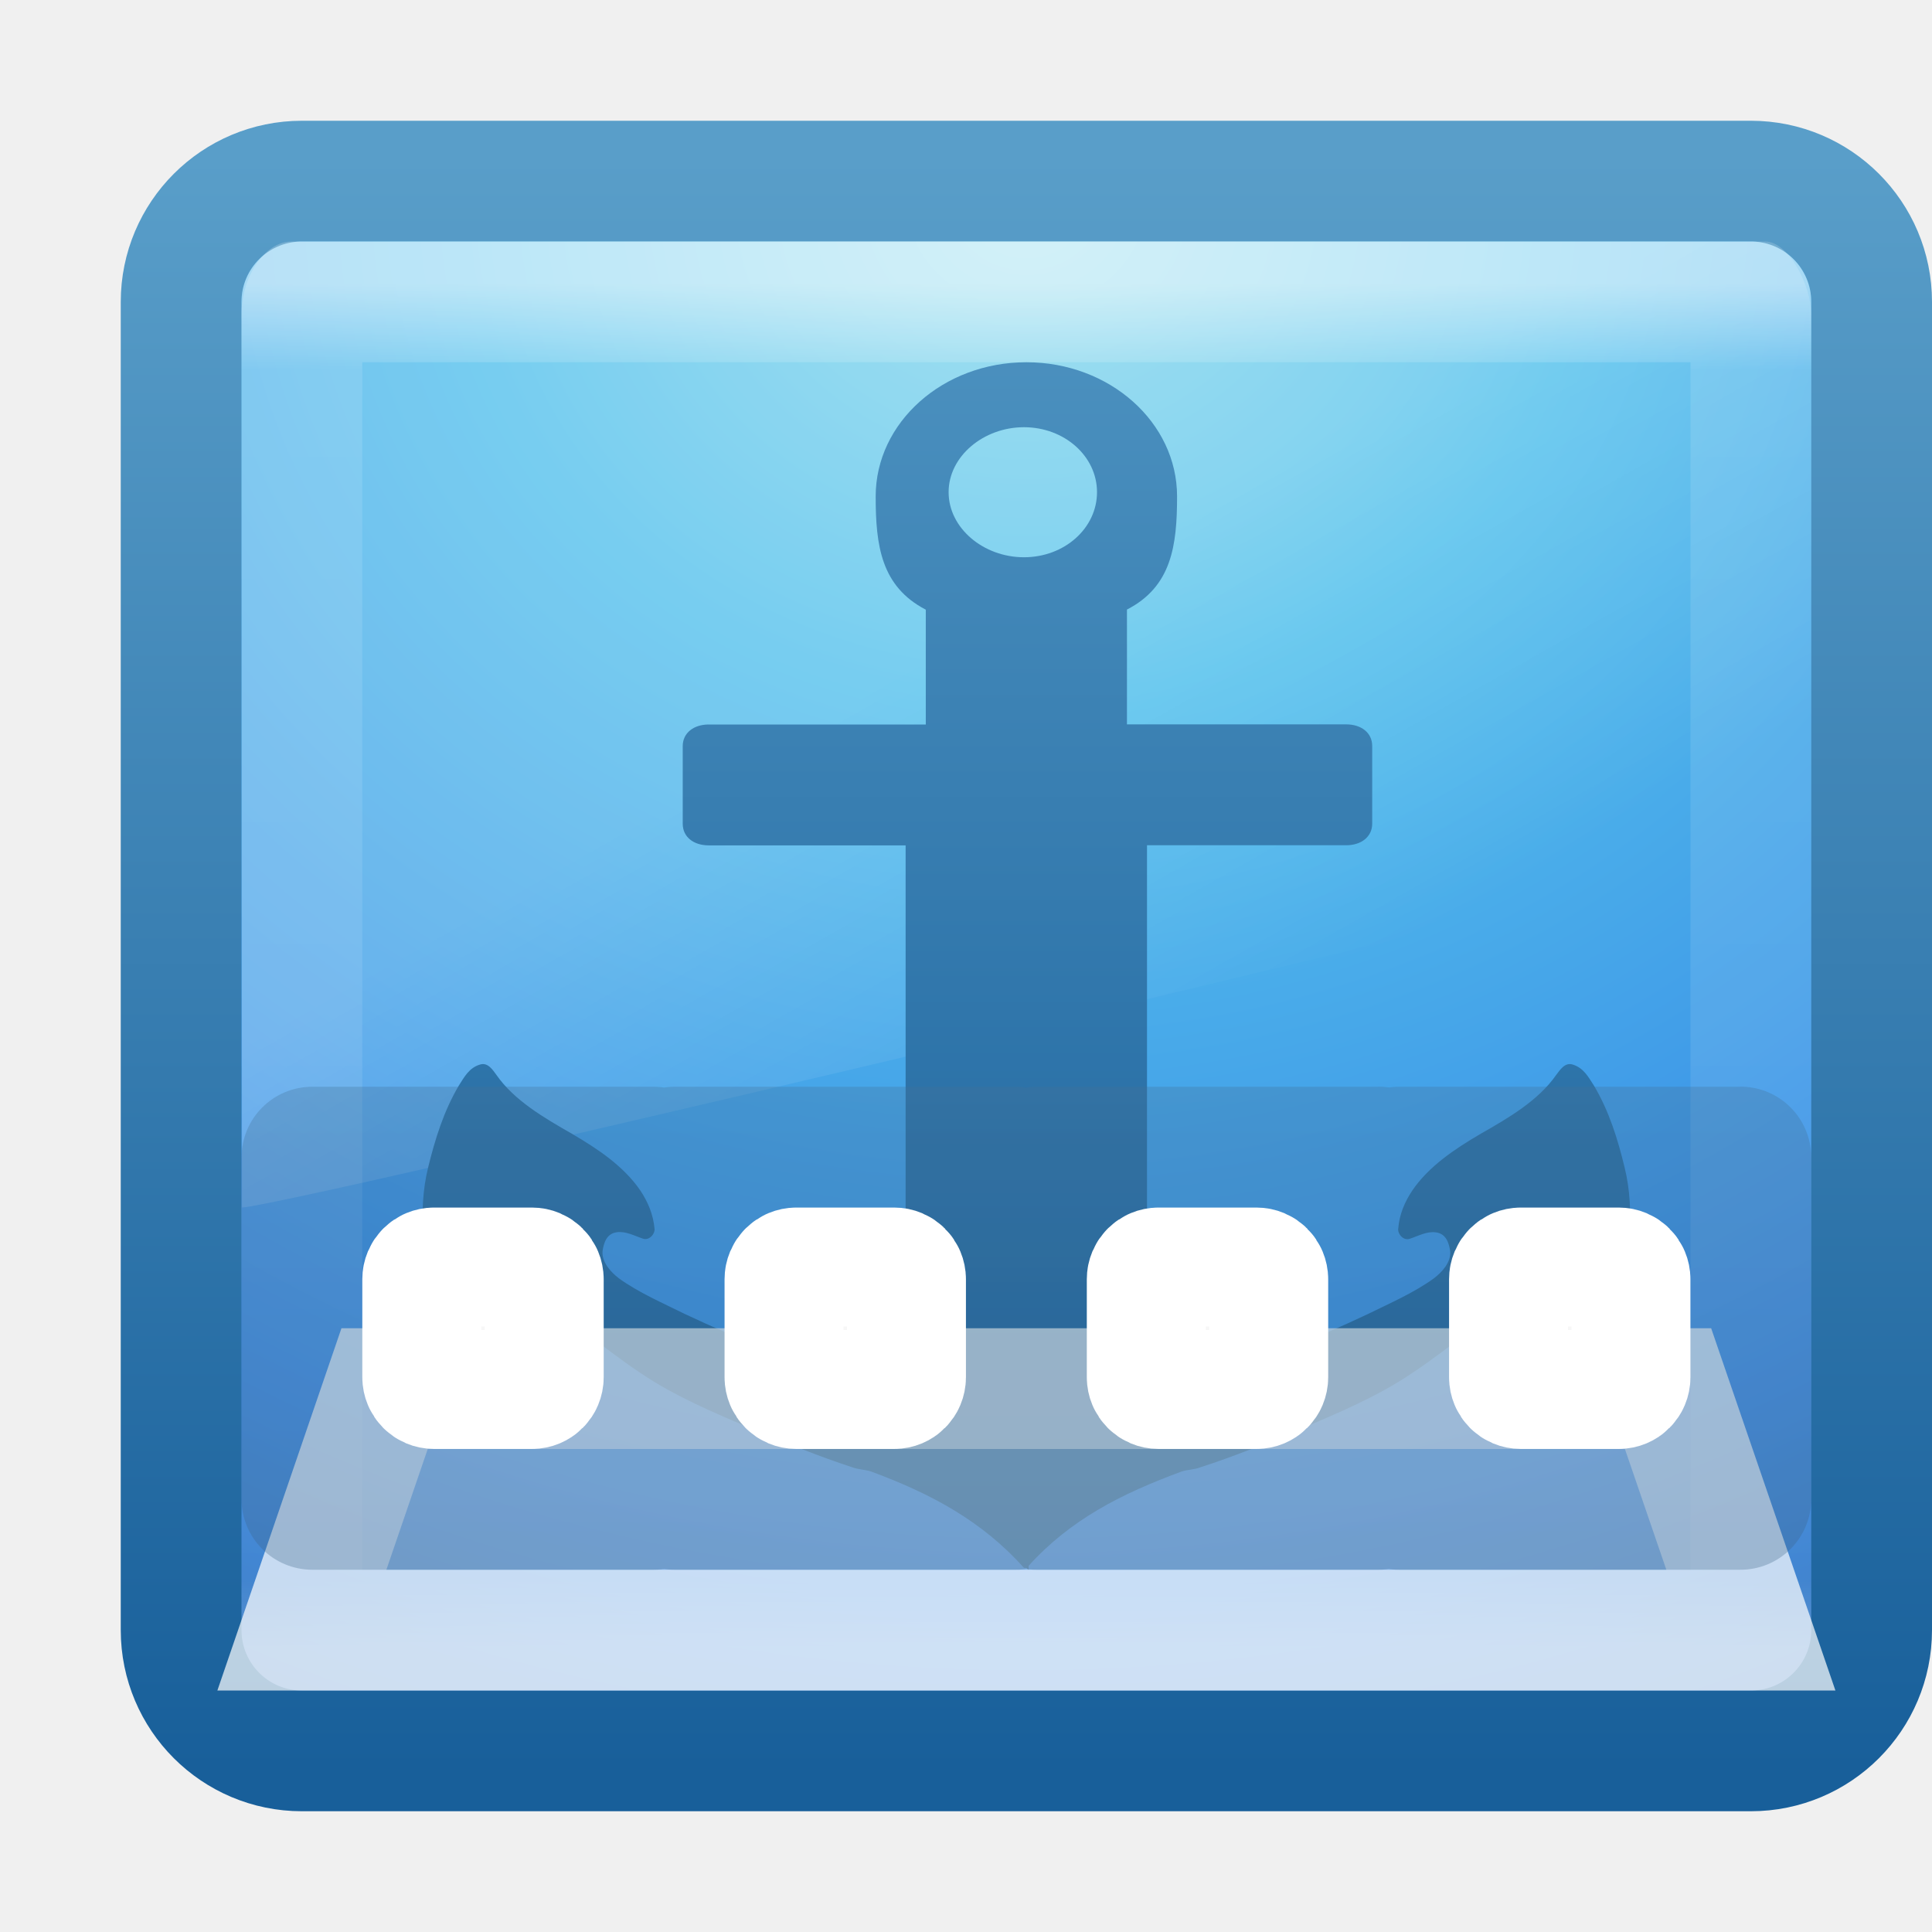
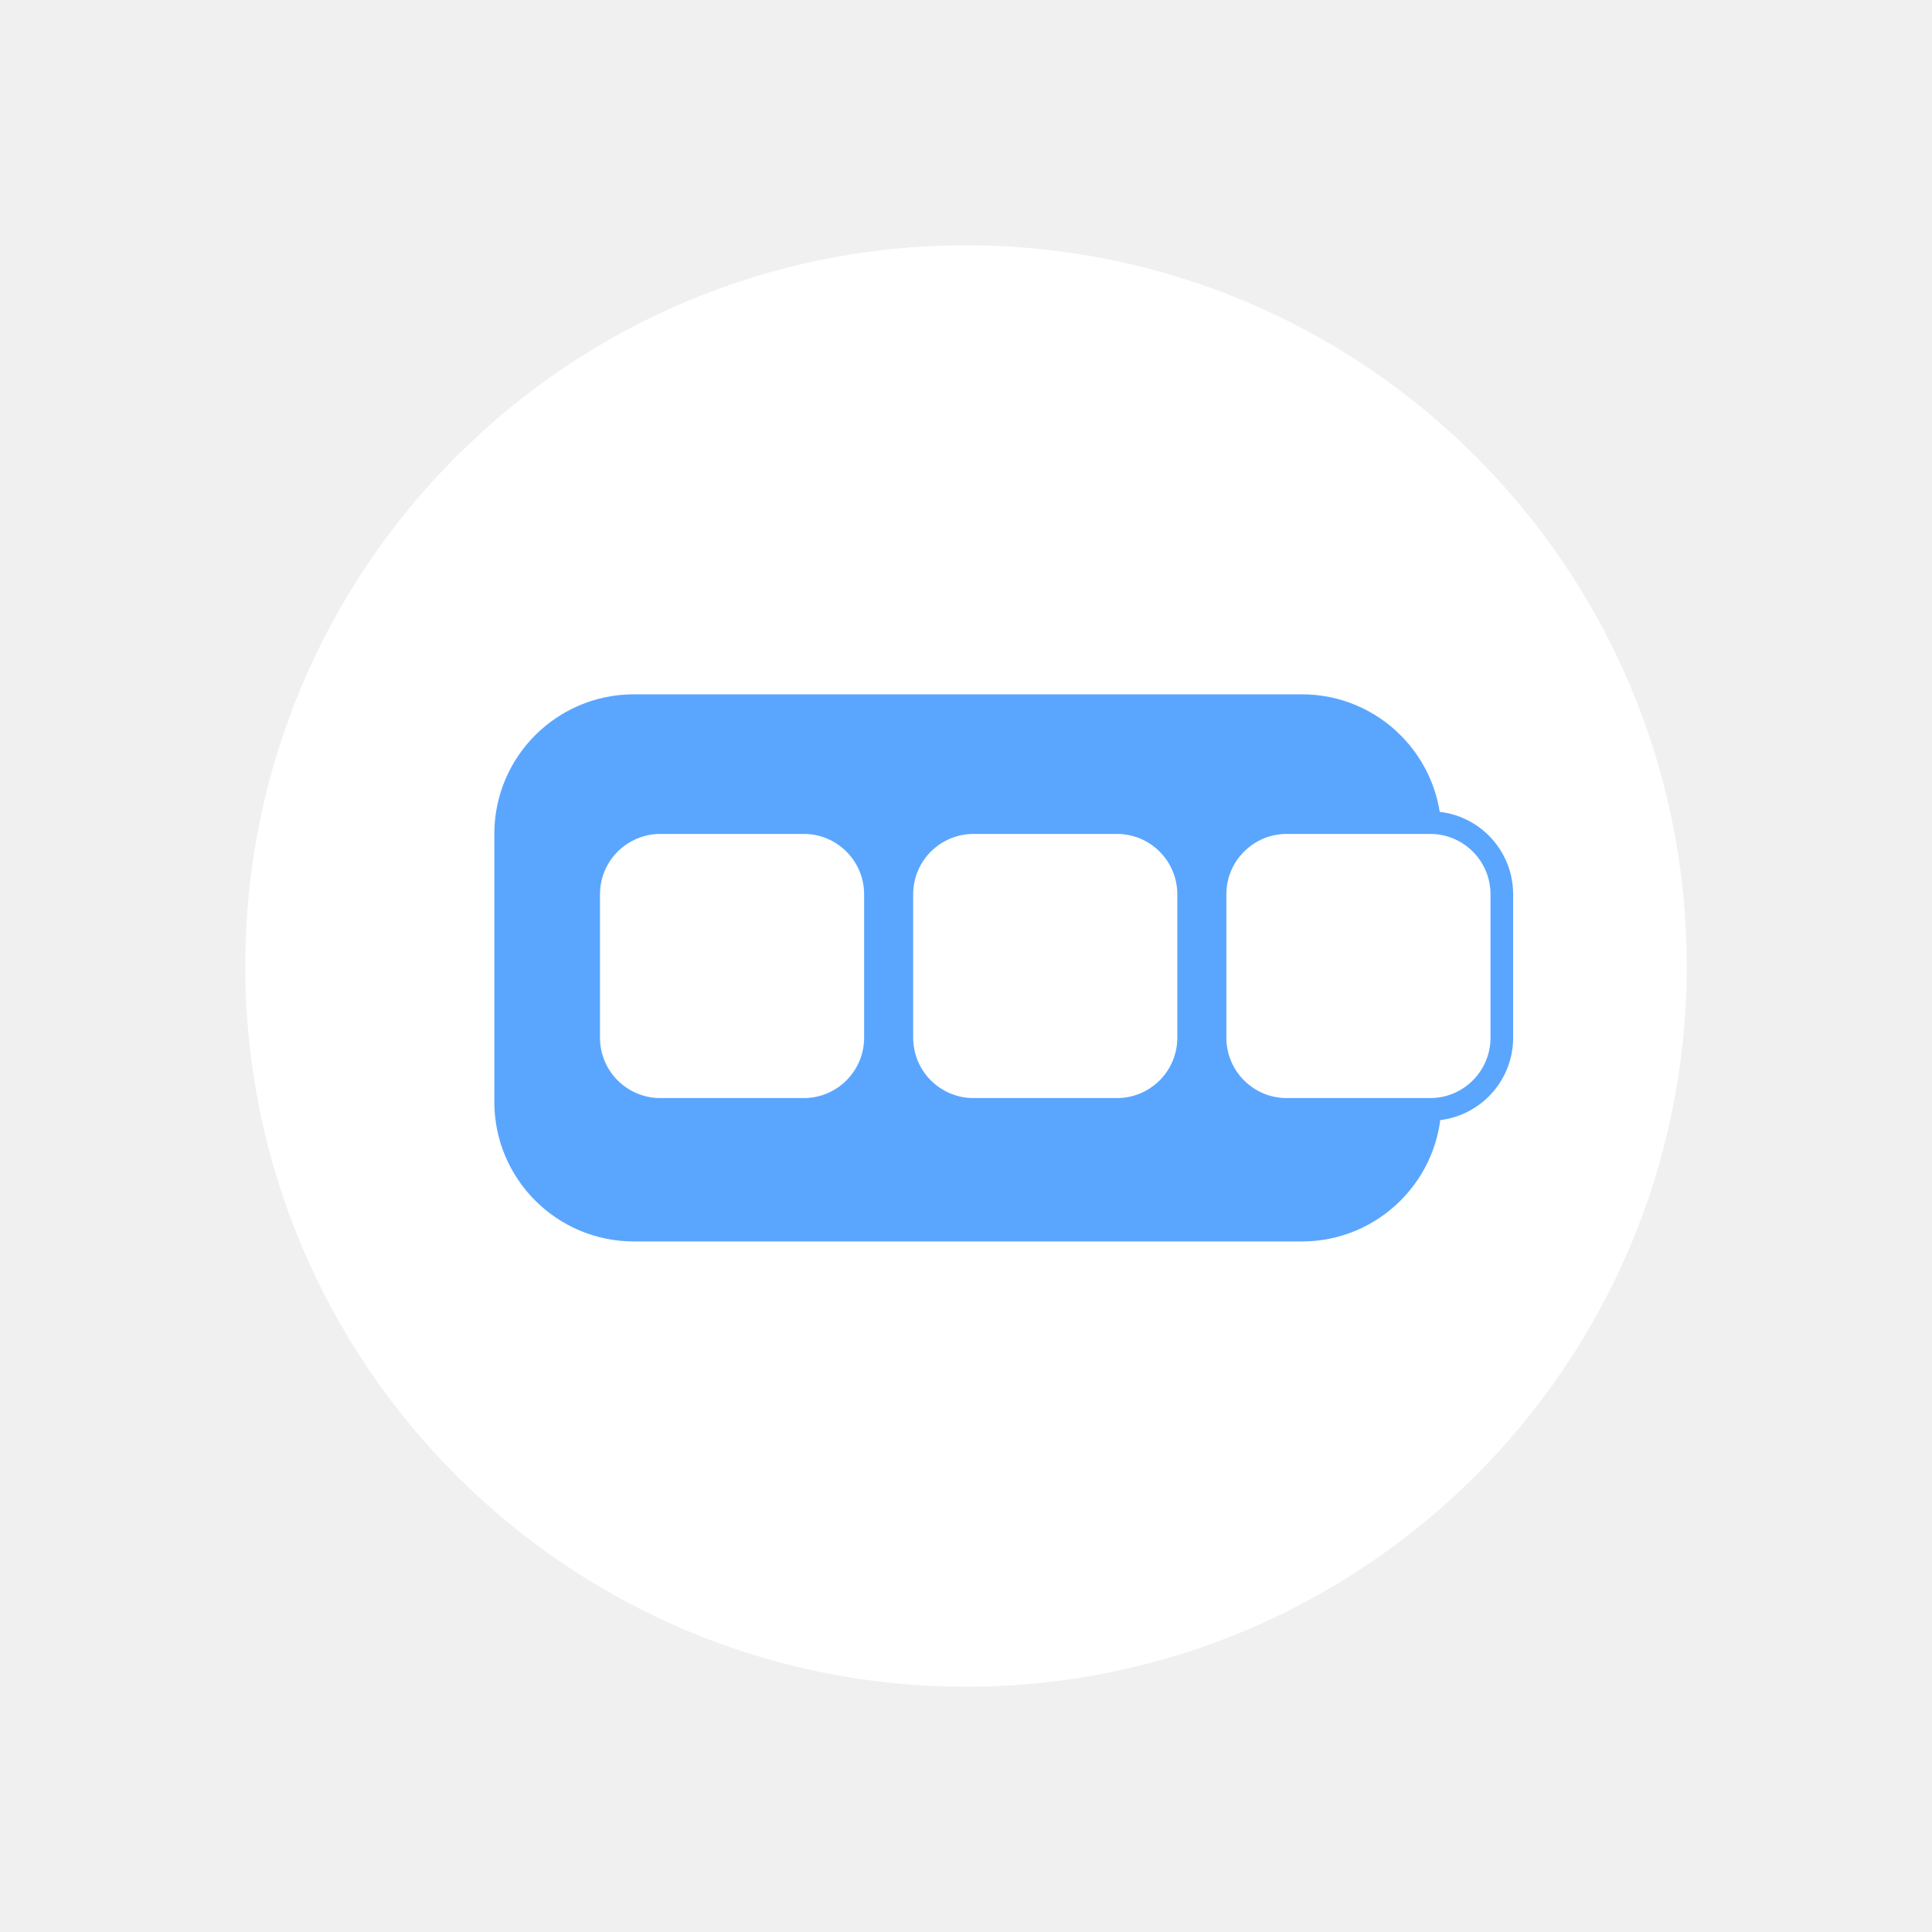
- <svg xmlns="http://www.w3.org/2000/svg" xmlns:xlink="http://www.w3.org/1999/xlink" version="1.1" width="16" height="16" id="svg3954">
-   <defs id="defs3956">
-     <linearGradient x1="19.875" y1="38.245" x2="19.875" y2="-61.256" id="linearGradient3193-1" xlink:href="#linearGradient3707-319-631-407-1-846-5-4-5-6" gradientUnits="userSpaceOnUse" gradientTransform="matrix(-0.2,0,0,0.2,19.17259,7.2)" />
-     <linearGradient id="linearGradient3707-319-631-407-1-846-5-4-5-6">
-       <stop id="stop3788-4-8-9-10" style="stop-color:#365a7c;stop-opacity:1" offset="0" />
-       <stop id="stop3790-2-1-9-6" style="stop-color:#5ea1ca;stop-opacity:1" offset="1" />
-     </linearGradient>
-     <linearGradient x1="7.191" y1="13.256" x2="7.191" y2="-0.051" id="linearGradient3897" xlink:href="#linearGradient3707-319-631-407-324-6" gradientUnits="userSpaceOnUse" gradientTransform="translate(0.5,-3.8e-7)" />
-     <linearGradient id="linearGradient3707-319-631-407-324-6">
-       <stop id="stop3760-3" style="stop-color:#185f9a;stop-opacity:1" offset="0" />
-       <stop id="stop3762-1" style="stop-color:#599ec9;stop-opacity:1" offset="1" />
-     </linearGradient>
-     <linearGradient x1="16.626" y1="15.298" x2="20.055" y2="24.628" id="linearGradient3155" xlink:href="#linearGradient8265-821-176-38-919-66-249-7-7" gradientUnits="userSpaceOnUse" gradientTransform="matrix(0.2822304,0,0,0.4337445,1.713275,-0.4776394)" />
-     <linearGradient id="linearGradient8265-821-176-38-919-66-249-7-7">
-       <stop id="stop2687-1-9" style="stop-color:#ffffff;stop-opacity:1" offset="0" />
-       <stop id="stop2689-5-4" style="stop-color:#ffffff;stop-opacity:0" offset="1" />
-     </linearGradient>
-     <linearGradient x1="24" y1="5" x2="24" y2="43" id="linearGradient3079-9" xlink:href="#linearGradient3924-4-8" gradientUnits="userSpaceOnUse" gradientTransform="matrix(0.3243243,0,0,0.2972973,0.716218,0.8648671)" />
-     <linearGradient id="linearGradient3924-4-8">
-       <stop id="stop3926-0-4" style="stop-color:#ffffff;stop-opacity:1" offset="0" />
-       <stop id="stop3928-6-8" style="stop-color:#ffffff;stop-opacity:0.235" offset="0.063" />
-       <stop id="stop3930-2-1" style="stop-color:#ffffff;stop-opacity:0.157" offset="0.951" />
-       <stop id="stop3932-9-0" style="stop-color:#ffffff;stop-opacity:0.392" offset="1" />
-     </linearGradient>
-     <linearGradient id="linearGradient2867-449-88-871-390-598-476-591-434-148-57-177-0">
-       <stop id="stop3750-4" style="stop-color:#90dbec;stop-opacity:1" offset="0" />
-       <stop id="stop3752-4" style="stop-color:#55c1ec;stop-opacity:1" offset="0.262" />
-       <stop id="stop3754-4" style="stop-color:#3689e6;stop-opacity:1" offset="0.705" />
-       <stop id="stop3756-4" style="stop-color:#2b63a0;stop-opacity:1" offset="1" />
-     </linearGradient>
-     <radialGradient cx="7.496" cy="8.45" r="20" fx="7.496" fy="8.45" id="radialGradient3950" xlink:href="#linearGradient2867-449-88-871-390-598-476-591-434-148-57-177-0" gradientUnits="userSpaceOnUse" gradientTransform="matrix(0,0.7789968,-0.8874768,-1.4352095e-8,15.99901,-4.144938)" />
-     <linearGradient x1="24" y1="44" x2="24" y2="3.899" id="linearGradient3952" xlink:href="#linearGradient3707-319-631-407-324-6" gradientUnits="userSpaceOnUse" gradientTransform="matrix(0.3589743,0,0,0.3333334,-0.1153841,-2.92e-6)" />
-   </defs>
-   <g id="layer1">
-     <rect width="14" height="13" rx="1" ry="1" x="1.5" y="1.5" id="rect5505-21" style="color:#000000;fill:url(#radialGradient3950);fill-opacity:1;fill-rule:nonzero;stroke:url(#linearGradient3952);stroke-width:1;stroke-linecap:round;stroke-linejoin:round;stroke-miterlimit:4;stroke-opacity:1;stroke-dasharray:none;stroke-dashoffset:0;marker:none;visibility:visible;display:inline;overflow:visible;enable-background:accumulate" />
-     <rect width="12" height="11" x="2.5" y="2.5" id="rect6741-0-3" style="opacity:0.5;fill:none;stroke:url(#linearGradient3079-9);stroke-width:1;stroke-linecap:round;stroke-linejoin:round;stroke-miterlimit:4;stroke-opacity:1;stroke-dasharray:none;stroke-dashoffset:0" />
-     <path d="M 2.416,2 C 2.184,2 2,2.304 2,2.6 L 2.004,10 C 2.378,9.992 14.716,7.051 15,6.91 l 0,-4.31 C 15,2.374 14.818,2 14.617,2 l -12.201,0 z" id="path3333" style="opacity:0.2;fill:url(#linearGradient3155);fill-opacity:1;fill-rule:evenodd;stroke:none" />
-     <path d="m 8.5,3 c -0.69,0 -1.248,0.498 -1.248,1.111 -1.38e-4,0.407 0.045,0.746 0.415,0.938 l 0,0.951 -1.798,0 c -0.123,0 -0.215,0.069 -0.215,0.179 l 0,0.643 c 0,0.11 0.091,0.179 0.215,0.179 l 1.631,0 0,4.438 C 7.844,11.585 7.169,11.4 7.037,11.385 6.557,11.26 6.113,11.091 5.672,10.882 5.487,10.79 5.291,10.706 5.126,10.587 5.055,10.533 4.982,10.45 4.99,10.361 c 0.01,-0.068 0.033,-0.144 0.117,-0.156 0.075,-0.011 0.148,0.03 0.215,0.052 0.057,0.022 0.107,-0.044 0.098,-0.087 C 5.409,10.058 5.367,9.955 5.302,9.858 5.166,9.659 4.953,9.516 4.736,9.389 4.505,9.257 4.258,9.113 4.112,8.903 4.083,8.864 4.041,8.795 3.976,8.816 3.885,8.842 3.844,8.921 3.8,8.99 3.675,9.201 3.603,9.434 3.546,9.667 c -0.046,0.185 -0.055,0.385 -0.039,0.573 0.017,0.189 0.031,0.38 0.117,0.556 0.054,0.116 0.159,0.205 0.254,0.295 0.06,-0.057 0.114,-0.118 0.176,-0.174 0.08,-0.072 0.195,-0.118 0.312,-0.104 0.16,0.018 0.304,0.109 0.429,0.191 0.177,0.122 0.327,0.246 0.507,0.365 0.285,0.194 0.613,0.331 0.936,0.469 0.269,0.111 0.54,0.222 0.819,0.313 0.05,0.019 0.105,0.019 0.156,0.035 0.502,0.186 0.92,0.411 1.268,0.799 0.002,-0.002 0.018,0.002 0.019,0 0.004,0.004 0.016,0.013 0.019,0.017 0.003,-0.011 -0.003,-0.024 0,-0.035 0.346,-0.383 0.769,-0.597 1.268,-0.781 0.051,-0.016 0.106,-0.015 0.156,-0.035 0.279,-0.09 0.55,-0.201 0.819,-0.313 0.323,-0.138 0.651,-0.275 0.936,-0.469 0.18,-0.119 0.33,-0.242 0.507,-0.365 0.125,-0.082 0.269,-0.173 0.429,-0.191 0.117,-0.014 0.232,0.033 0.312,0.104 0.062,0.056 0.115,0.117 0.176,0.174 0.095,-0.091 0.2,-0.179 0.254,-0.295 0.086,-0.176 0.1,-0.367 0.117,-0.556 0.016,-0.188 0.007,-0.388 -0.039,-0.573 -0.056,-0.232 -0.128,-0.465 -0.254,-0.677 -0.044,-0.068 -0.085,-0.147 -0.176,-0.174 -0.065,-0.021 -0.107,0.048 -0.137,0.087 -0.146,0.21 -0.393,0.355 -0.624,0.486 -0.217,0.127 -0.43,0.27 -0.566,0.469 -0.065,0.097 -0.108,0.201 -0.117,0.313 -0.009,0.043 0.04,0.109 0.098,0.087 0.067,-0.022 0.139,-0.063 0.215,-0.052 0.084,0.012 0.107,0.089 0.117,0.156 0.008,0.089 -0.065,0.172 -0.137,0.226 -0.165,0.119 -0.361,0.204 -0.546,0.295 -0.44,0.209 -0.885,0.378 -1.365,0.503 -0.162,0.137 -0.396,0.047 -0.463,0.052 l 0,-4.438 1.65,0 c 0.123,0 0.215,-0.069 0.215,-0.179 l 0,-0.643 c 0,-0.11 -0.091,-0.179 -0.215,-0.179 l -1.816,0 0,-0.951 C 9.703,4.858 9.748,4.518 9.748,4.111 9.748,3.498 9.19,3 8.5,3 z M 8.48,3.538 c 0.335,0 0.605,0.24 0.605,0.538 C 9.085,4.374 8.816,4.615 8.48,4.615 8.145,4.615 7.856,4.374 7.856,4.076 7.856,3.779 8.145,3.538 8.48,3.538 z" id="path1919" style="fill:url(#linearGradient3897);fill-opacity:1;fill-rule:nonzero;stroke:none" />
-     <path d="m 2.5,13.5 12,0 -0.686,-2 -10.629,0 z" id="path4306" style="opacity:0.7;fill:#ffffff;fill-opacity:0.588;stroke:#ffffff;stroke-width:1px;stroke-linecap:butt;stroke-linejoin:miter;stroke-opacity:1" />
-     <path d="m 14.412,9 -2.825,0 C 11.262,9 11,9.262 11,9.588 l 0,2.825 C 11,12.738 11.262,13 11.588,13 l 2.825,0 C 14.738,13 15,12.738 15,12.412 l 0,-2.825 c 0,-0.326 -0.262,-0.588 -0.588,-0.588 z m -3,0 -2.825,0 C 8.262,9 8,9.262 8,9.588 L 8,12.412 C 8,12.738 8.262,13 8.588,13 l 2.825,0 C 11.738,13 12,12.738 12,12.412 l 0,-2.825 c 0,-0.326 -0.262,-0.588 -0.588,-0.588 z m -3,0 -2.825,0 C 5.262,9 5,9.262 5,9.588 L 5,12.412 C 5,12.738 5.262,13 5.588,13 l 2.825,0 C 8.738,13 9,12.738 9,12.412 L 9,9.588 C 9,9.262 8.738,9 8.412,9 z m -3,0 -2.825,0 C 2.262,9 2,9.262 2,9.588 L 2,12.412 C 2,12.738 2.262,13 2.588,13 l 2.825,0 C 5.738,13 6,12.738 6,12.412 L 6,9.588 C 6,9.262 5.738,9 5.412,9 z" id="path3161-5" style="opacity:0.3;color:#000000;fill:url(#linearGradient3193-1);fill-opacity:1;fill-rule:nonzero;stroke:none;stroke-width:1;marker:none;visibility:visible;display:inline;overflow:visible;enable-background:accumulate" />
-     <path d="m 4.406,10.493 -0.812,0 c -0.056,0 -0.101,0.045 -0.101,0.101 l 0,0.812 c 0,0.056 0.045,0.101 0.101,0.101 l 0.812,0 c 0.056,0 0.101,-0.045 0.101,-0.101 l 0,-0.812 c 0,-0.056 -0.045,-0.101 -0.101,-0.101 z" id="path3169" style="color:#000000;fill:#f7f7f7;fill-opacity:1;fill-rule:nonzero;stroke:#ffffff;stroke-width:0.985;stroke-linecap:butt;stroke-linejoin:miter;stroke-miterlimit:4;stroke-opacity:1;stroke-dashoffset:0;marker:none;visibility:visible;display:inline;overflow:visible;enable-background:accumulate" />
-     <path d="m 7.406,10.493 -0.812,0 c -0.056,0 -0.101,0.045 -0.101,0.101 l 0,0.812 c 0,0.056 0.045,0.101 0.101,0.101 l 0.812,0 c 0.056,0 0.101,-0.045 0.101,-0.101 l 0,-0.812 c 0,-0.056 -0.045,-0.101 -0.101,-0.101 z" id="path3169-4" style="color:#000000;fill:#f7f7f7;fill-opacity:1;fill-rule:nonzero;stroke:#ffffff;stroke-width:0.985;stroke-linecap:butt;stroke-linejoin:miter;stroke-miterlimit:4;stroke-opacity:1;stroke-dashoffset:0;marker:none;visibility:visible;display:inline;overflow:visible;enable-background:accumulate" />
-     <path d="m 10.406,10.493 -0.812,0 c -0.056,0 -0.101,0.045 -0.101,0.101 l 0,0.812 c 0,0.056 0.045,0.101 0.101,0.101 l 0.812,0 c 0.056,0 0.101,-0.045 0.101,-0.101 l 0,-0.812 c 0,-0.056 -0.045,-0.101 -0.101,-0.101 z" id="path3169-2" style="color:#000000;fill:#f7f7f7;fill-opacity:1;fill-rule:nonzero;stroke:#ffffff;stroke-width:0.985;stroke-linecap:butt;stroke-linejoin:miter;stroke-miterlimit:4;stroke-opacity:1;stroke-dashoffset:0;marker:none;visibility:visible;display:inline;overflow:visible;enable-background:accumulate" />
-     <path d="m 13.406,10.493 -0.812,0 c -0.056,0 -0.101,0.045 -0.101,0.101 l 0,0.812 c 0,0.056 0.045,0.101 0.101,0.101 l 0.812,0 c 0.056,0 0.101,-0.045 0.101,-0.101 l 0,-0.812 c 0,-0.056 -0.045,-0.101 -0.101,-0.101 z" id="path3169-9" style="color:#000000;fill:#f7f7f7;fill-opacity:1;fill-rule:nonzero;stroke:#ffffff;stroke-width:0.985;stroke-linecap:butt;stroke-linejoin:miter;stroke-miterlimit:4;stroke-opacity:1;stroke-dashoffset:0;marker:none;visibility:visible;display:inline;overflow:visible;enable-background:accumulate" />
-   </g>
+ <svg xmlns="http://www.w3.org/2000/svg" width="512" height="512" viewBox="0 0 512 512" fill="none">
+   <rect x="65" y="65" width="382" height="382" rx="191" fill="white" />
+   <rect x="131" y="184" width="251" height="145" rx="37" fill="#5AA6FF" />
+   <rect x="159" y="221" width="70" height="70" rx="16" fill="white" />
+   <rect x="242" y="221" width="70" height="70" rx="16" fill="white" />
+   <rect x="322" y="218" width="76" height="76" rx="19" fill="white" stroke="#5AA6FF" stroke-width="6" />
</svg>
